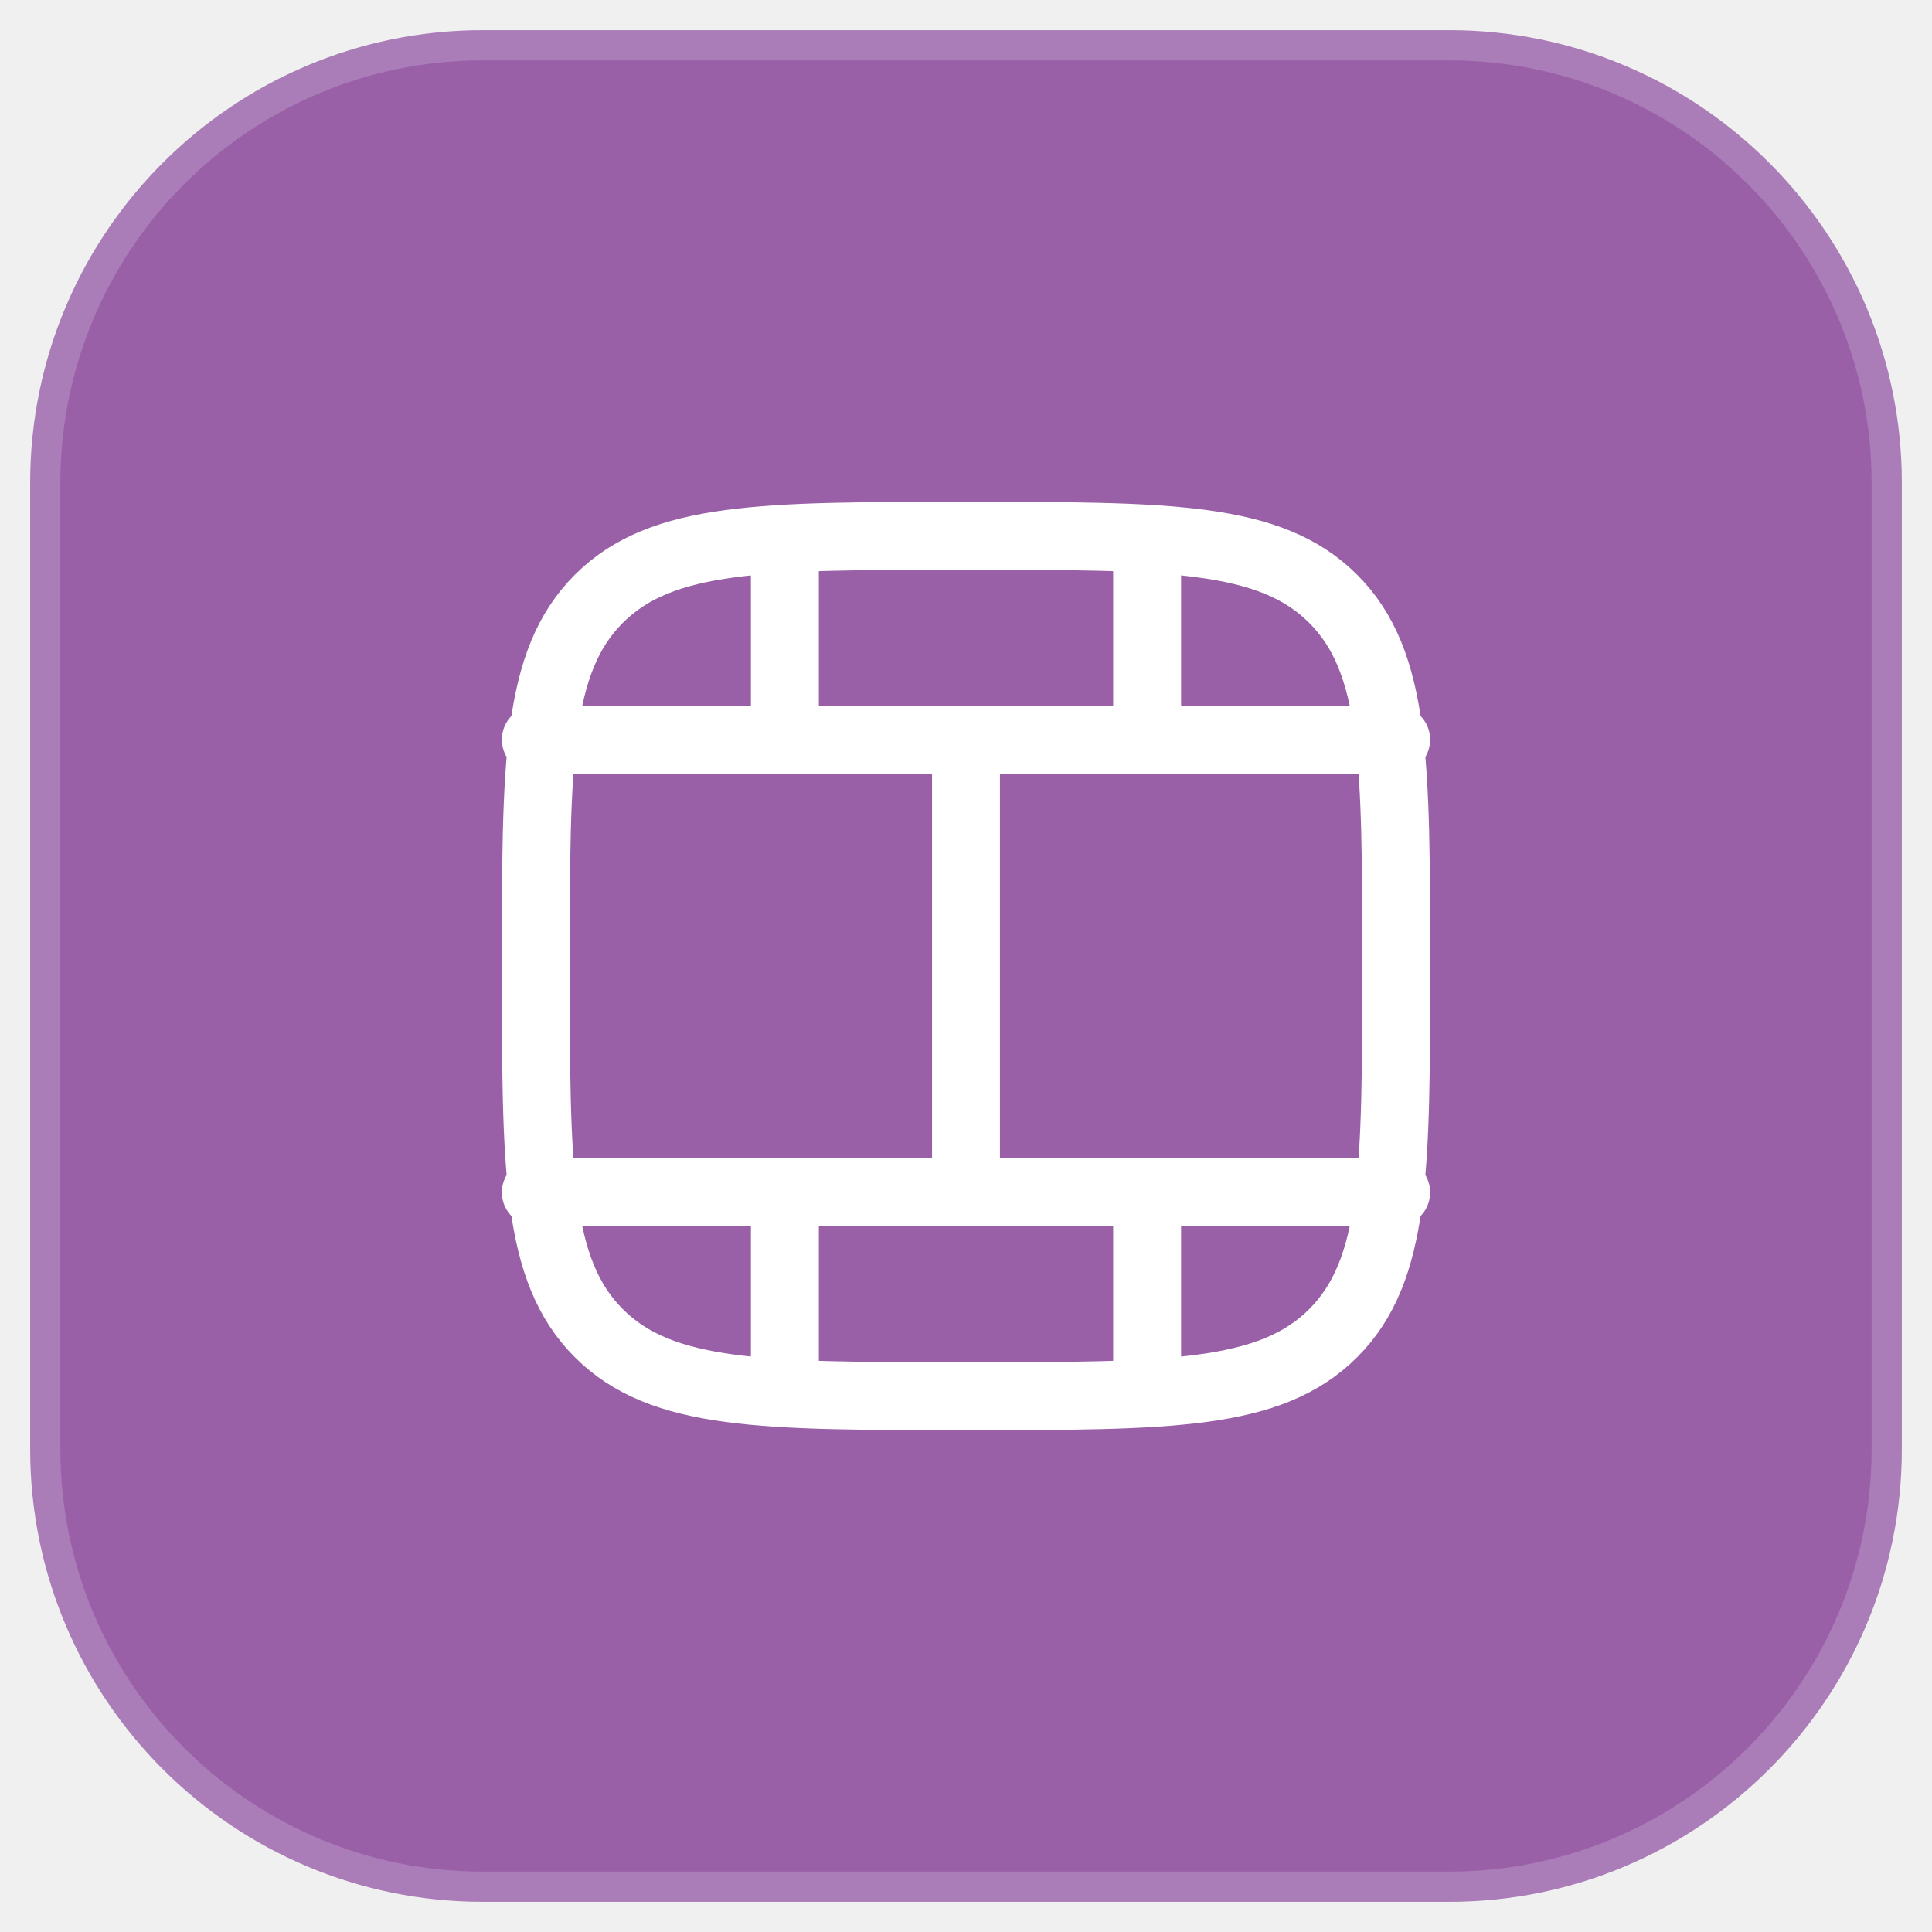
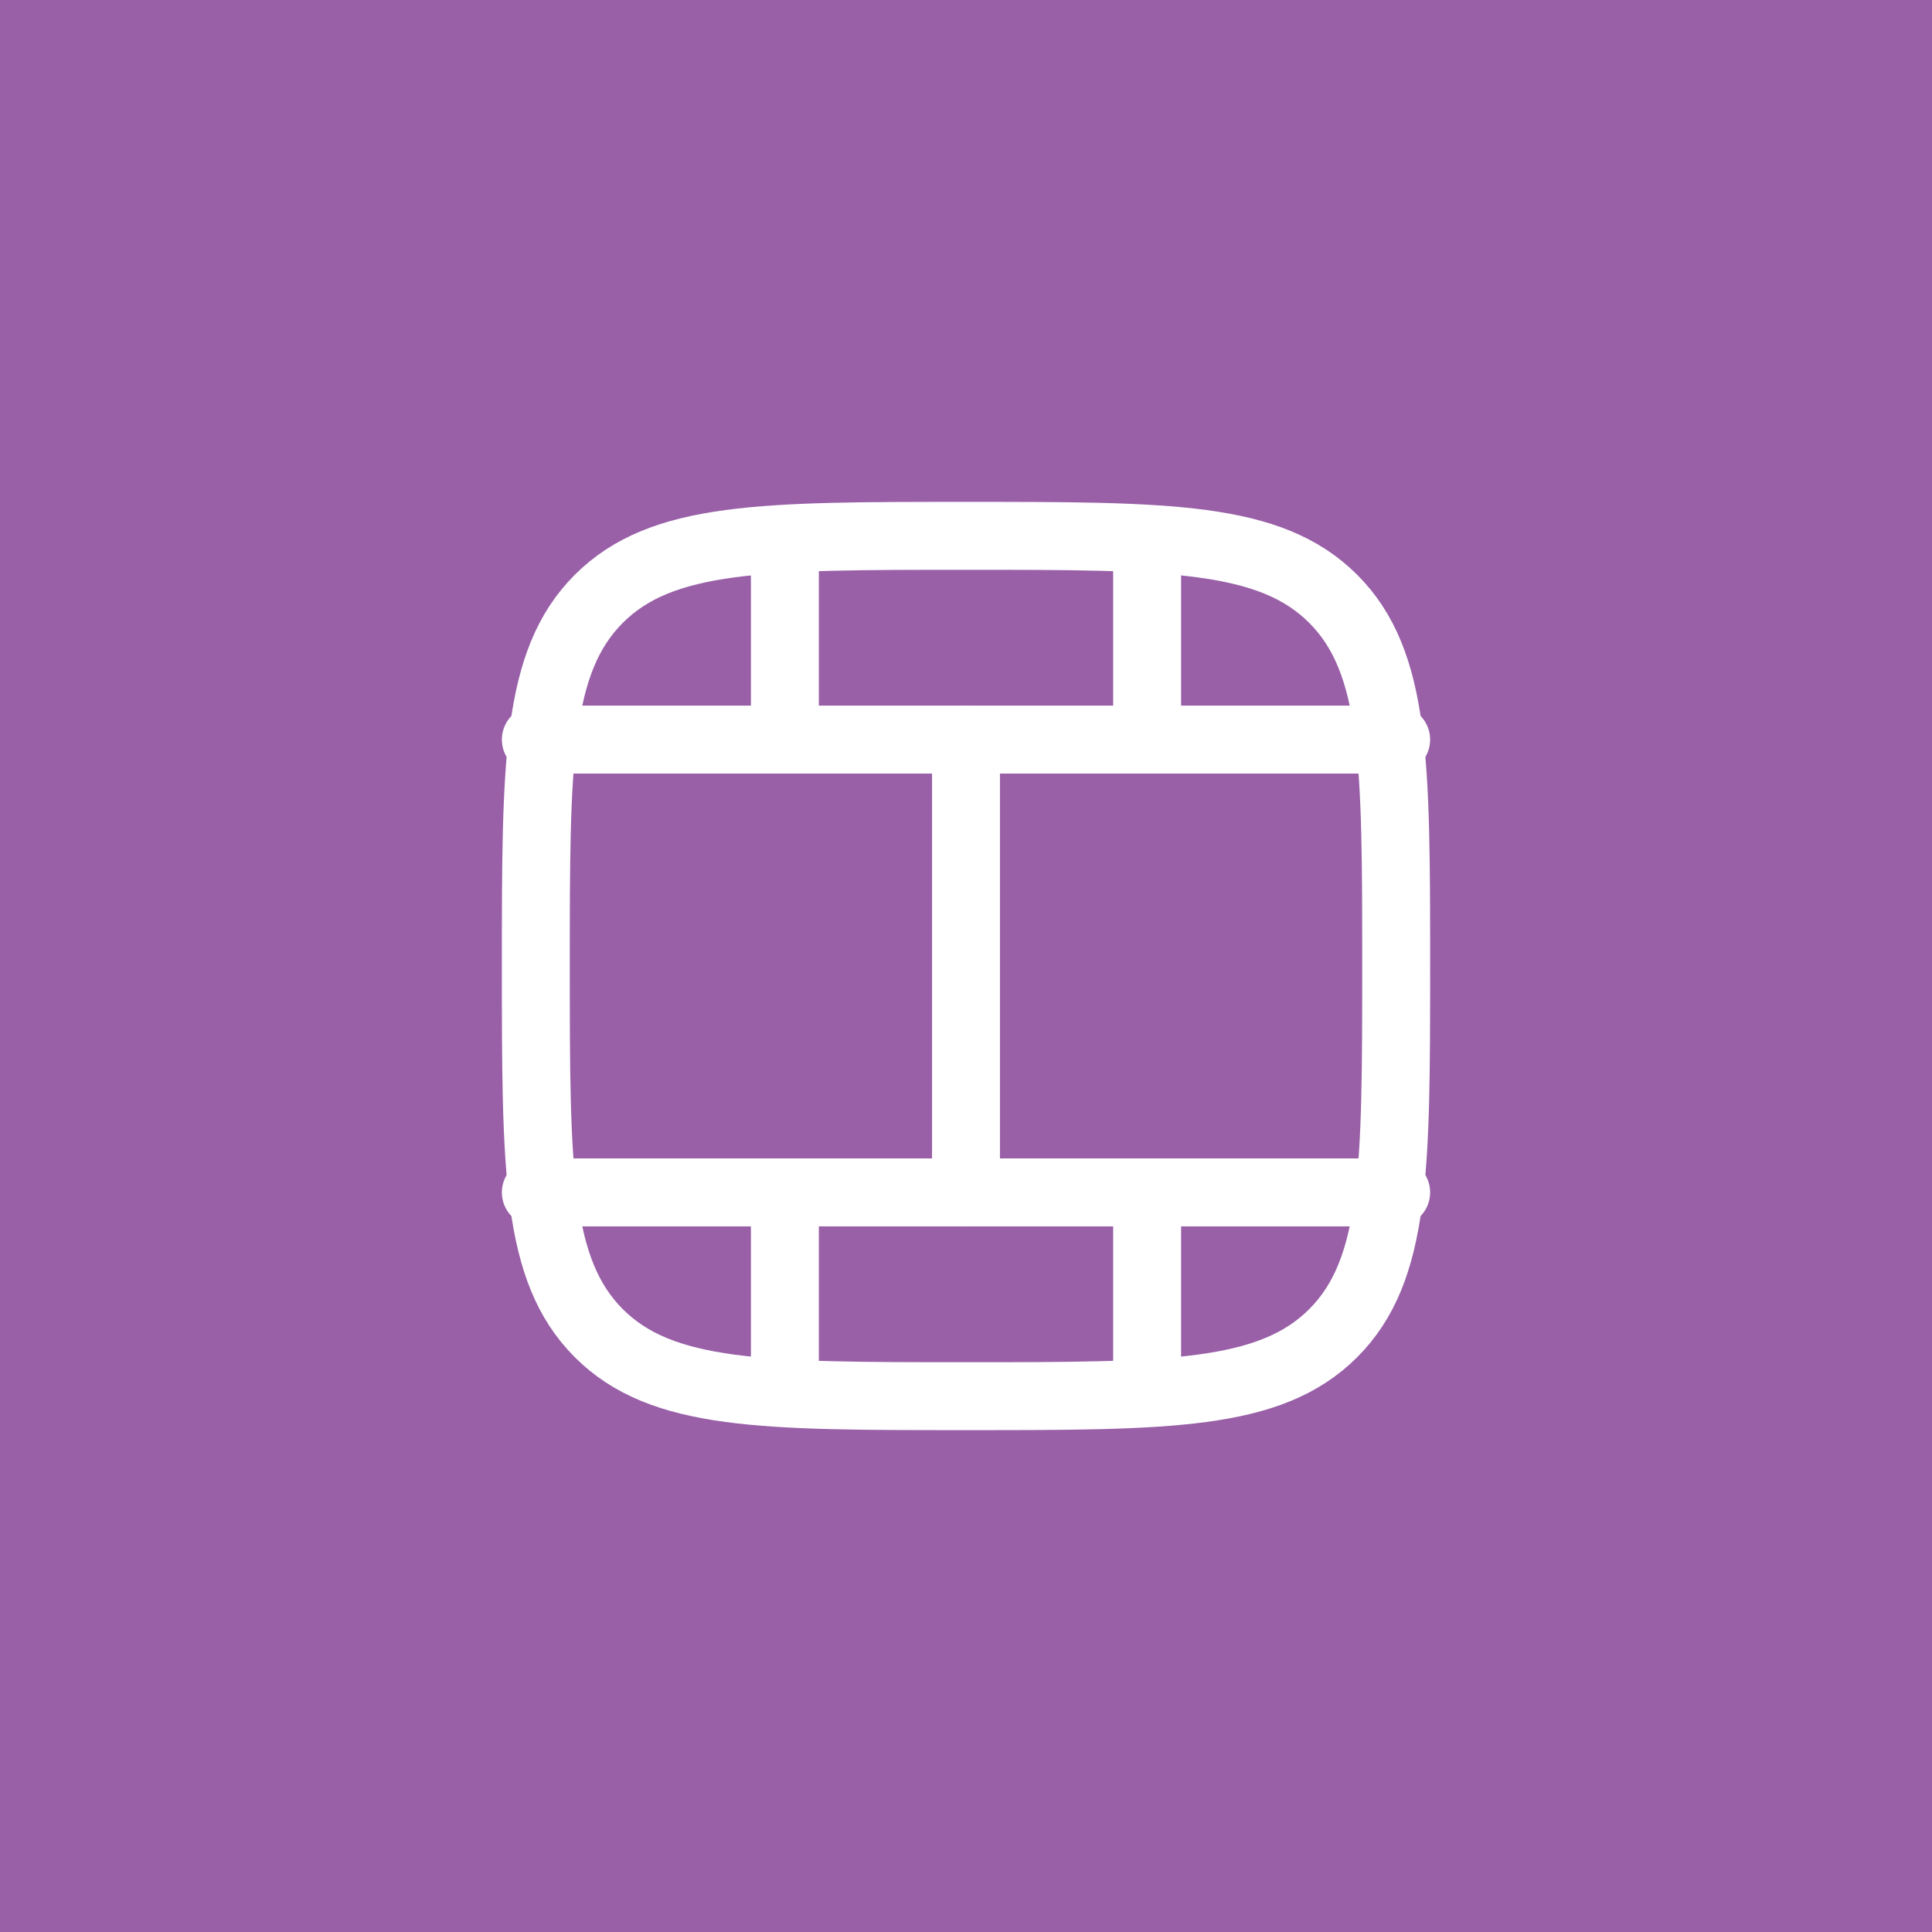
<svg xmlns="http://www.w3.org/2000/svg" width="64" height="64" viewBox="0 0 64 64">
-   <rect x="1" y="1" width="62" height="62" rx="15" fill="#9960A8" />
-   <rect x="1.5" y="1.5" width="61" height="61" rx="14.5" fill="none" stroke="#fff" stroke-opacity=".18" />
+   <rect width="64" height="64" fill="#9960A8" />
  <g transform="translate(14 14) scale(1.5)" fill="none" color="#fff" stroke-linecap="round" stroke-linejoin="round">
    <path d="M2.5 12C2.5 7.522 2.5 5.282 3.891 3.891C5.282 2.5 7.522 2.5 12 2.5C16.478 2.5 18.718 2.5 20.109 3.891C21.5 5.282 21.5 7.522 21.5 12C21.5 16.478 21.5 18.718 20.109 20.109C18.718 21.5 16.478 21.5 12 21.5C7.522 21.5 5.282 21.5 3.891 20.109C2.5 18.718 2.5 16.478 2.5 12Z" stroke="currentColor" stroke-width="1.5" />
    <path d="M2.5 7H21.5" stroke="currentColor" stroke-linejoin="round" stroke-width="1.5" />
    <path d="M2.5 17H21.5" stroke="currentColor" stroke-linejoin="round" stroke-width="1.5" />
    <path d="M12 17L12 7" stroke="currentColor" stroke-linecap="round" stroke-linejoin="round" stroke-width="1.5" />
    <path d="M8 7L8 3M16 7L16 3" stroke="currentColor" stroke-linecap="round" stroke-linejoin="round" stroke-width="1.5" />
    <path d="M8 21L8 17M16 21L16 17" stroke="currentColor" stroke-linecap="round" stroke-linejoin="round" stroke-width="1.5" />
  </g>
</svg>
